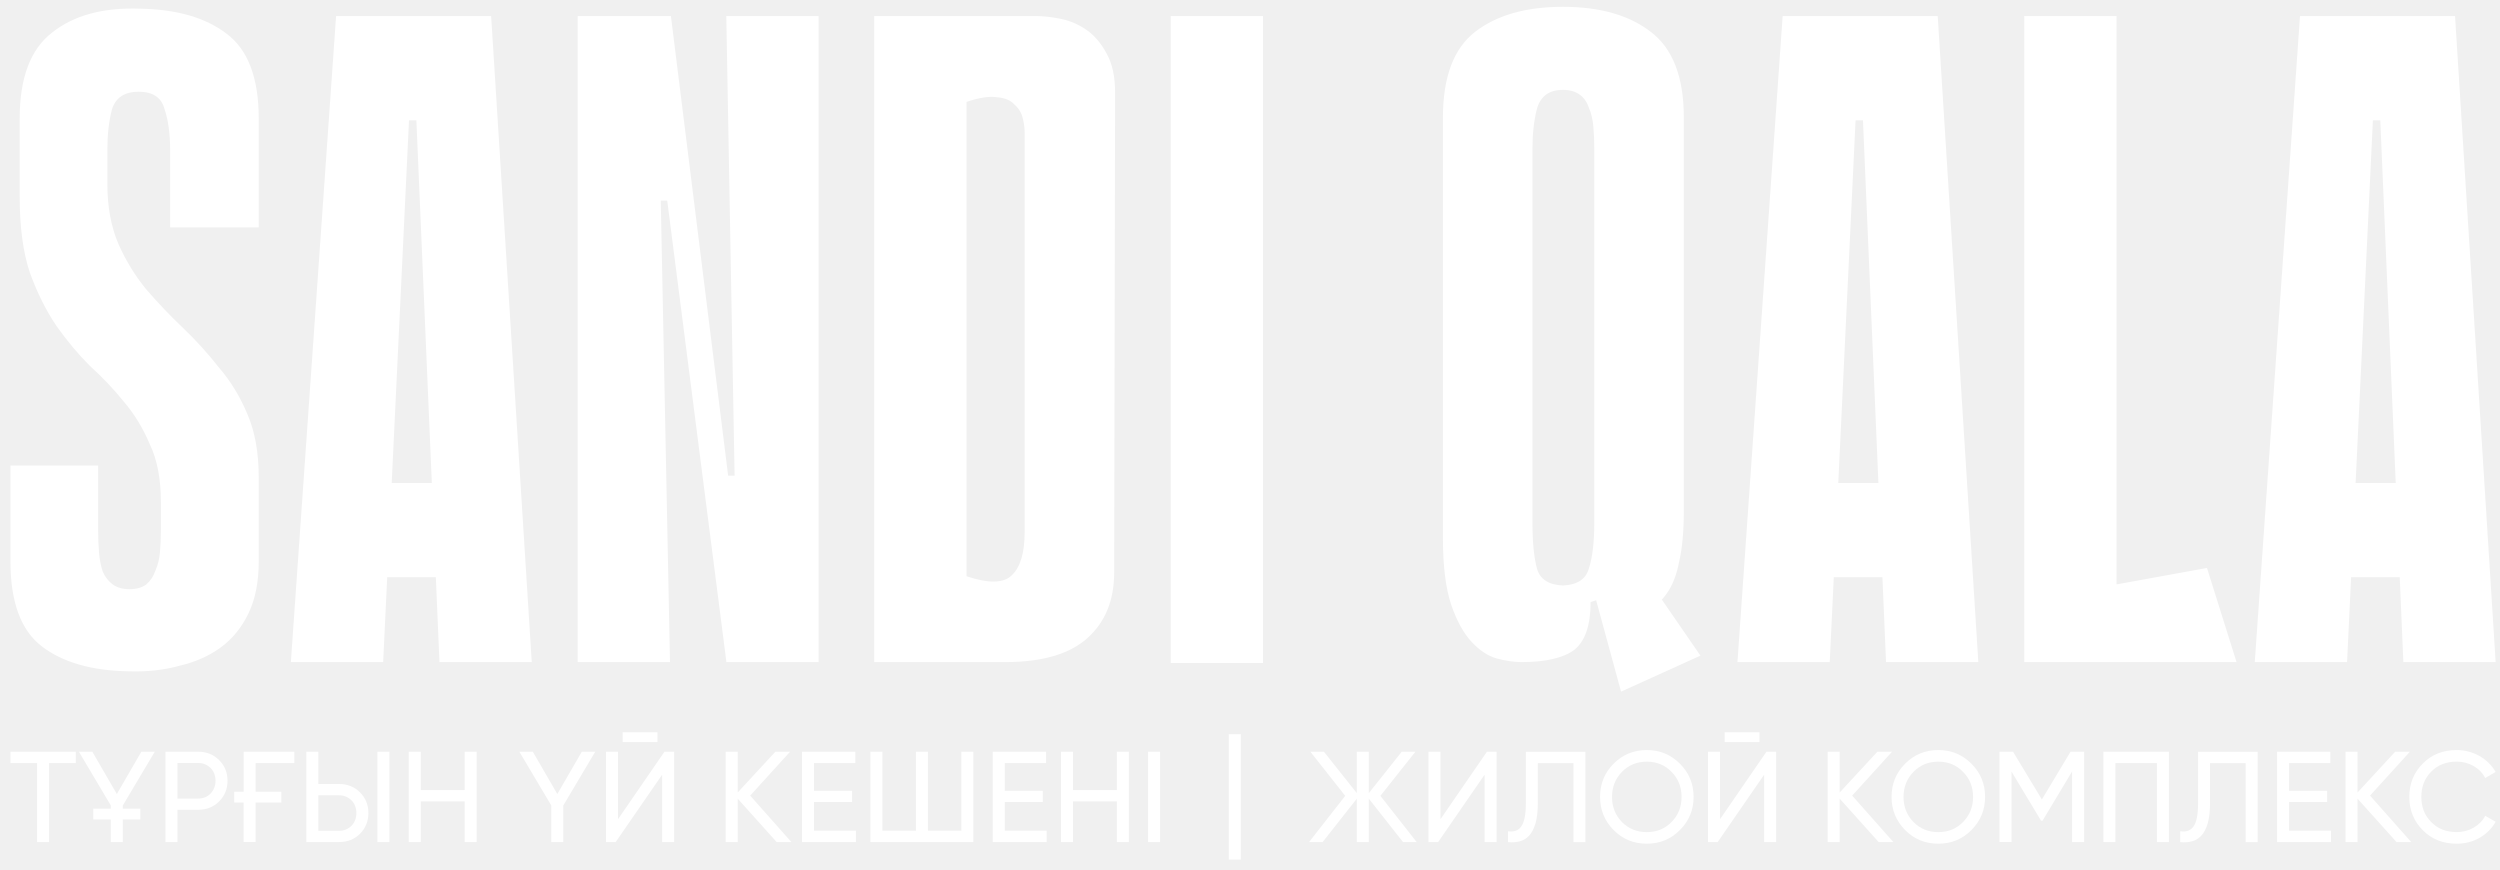
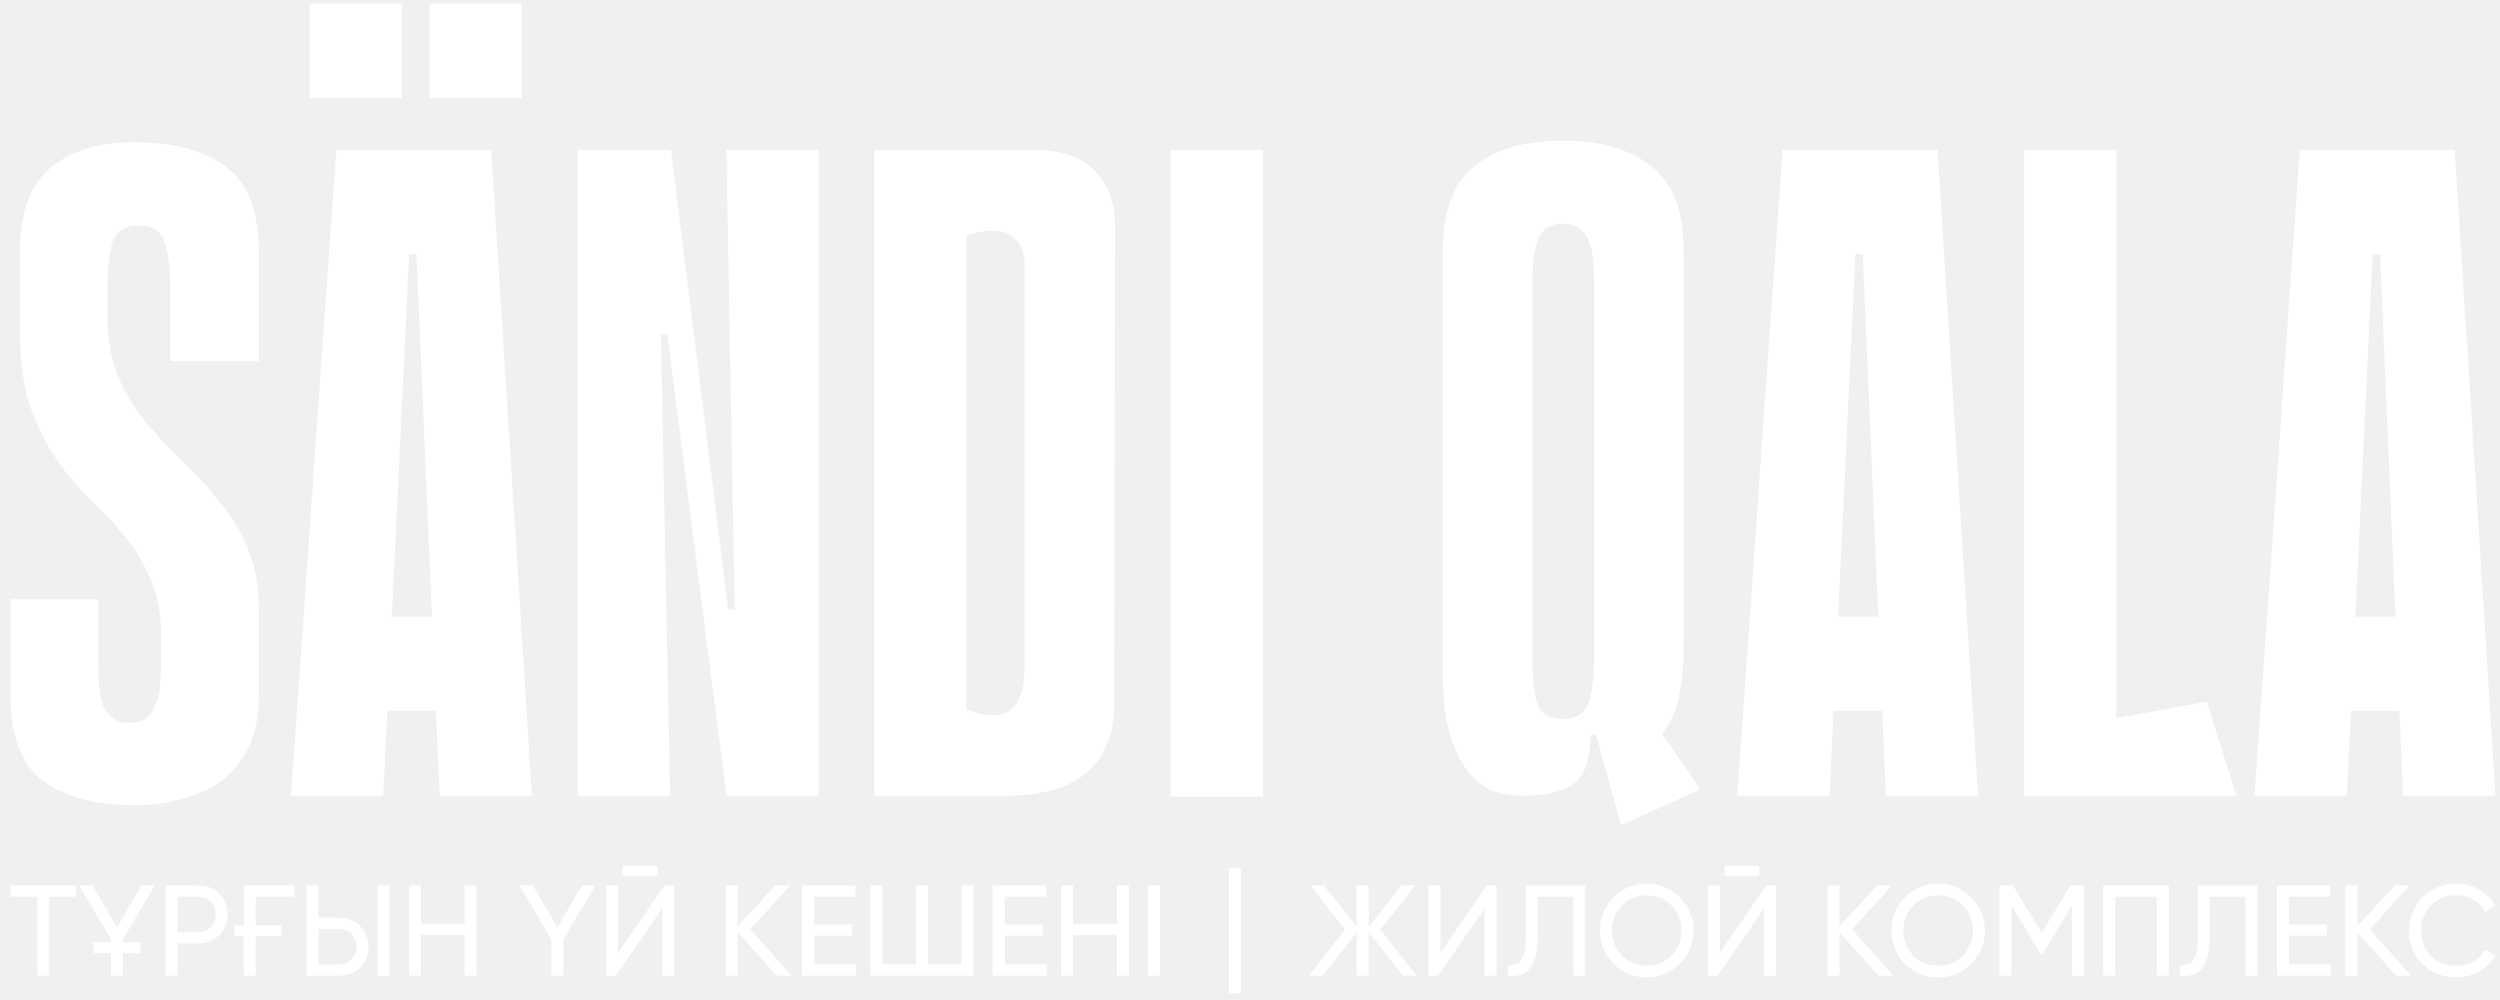
- <svg xmlns="http://www.w3.org/2000/svg" width="230" height="80" viewBox="0 0 230 80" fill="none">
-   <path d="M9.878 16.93C9.878 19.024 10.218 20.864 10.897 22.449C11.576 23.977 12.425 25.364 13.444 26.609C14.52 27.855 15.652 29.043 16.841 30.175C18.029 31.308 19.133 32.524 20.152 33.827C21.228 35.072 22.105 36.515 22.784 38.157C23.463 39.742 23.803 41.666 23.803 43.93V51.657C23.803 53.525 23.492 55.11 22.869 56.412C22.246 57.714 21.397 58.761 20.322 59.553C19.246 60.346 17.973 60.912 16.501 61.252C15.086 61.648 13.529 61.818 11.831 61.761C8.435 61.705 5.774 60.94 3.85 59.468C1.925 57.997 0.963 55.393 0.963 51.657V42.827H9.029V48.77C9.029 49.506 9.057 50.214 9.114 50.893C9.171 51.515 9.284 52.081 9.454 52.591C9.68 53.1 9.991 53.497 10.388 53.78C10.784 54.063 11.293 54.204 11.916 54.204C12.539 54.204 13.048 54.063 13.444 53.78C13.841 53.44 14.123 53.016 14.293 52.506C14.52 51.997 14.661 51.431 14.718 50.808C14.774 50.129 14.803 49.45 14.803 48.77V46.223C14.803 44.072 14.463 42.289 13.784 40.874C13.161 39.402 12.369 38.1 11.406 36.968C10.444 35.779 9.397 34.675 8.265 33.657C7.189 32.581 6.17 31.364 5.208 30.006C4.246 28.59 3.425 26.949 2.746 25.081C2.123 23.213 1.812 20.892 1.812 18.118V10.901C1.812 7.165 2.802 4.533 4.784 3.005C6.765 1.42 9.454 0.684 12.85 0.797C16.246 0.854 18.907 1.618 20.831 3.09C22.812 4.561 23.803 7.165 23.803 10.901V20.92H15.652V13.788C15.652 12.316 15.482 11.071 15.142 10.052C14.859 8.977 14.067 8.439 12.765 8.439C11.463 8.439 10.642 8.977 10.303 10.052C10.02 11.127 9.878 12.373 9.878 13.788V16.93Z" fill="white" />
-   <path d="M48.921 60.912H40.43L38.307 11.07H37.628L35.251 60.912H26.76L30.92 1.476H45.185L48.921 60.912ZM44.59 53.1H32.109V44.439H44.59V53.1Z" fill="white" />
-   <path d="M53.148 60.912V1.476H61.724L66.989 43.76H67.583L66.819 1.476H75.309V60.912H66.819V60.827L61.385 18.458H60.79L61.639 60.912H53.148Z" fill="white" />
-   <path d="M95.287 1.476C95.966 1.476 96.73 1.561 97.579 1.731C98.428 1.901 99.221 2.24 99.957 2.75C100.692 3.259 101.315 3.995 101.825 4.957C102.334 5.863 102.589 7.052 102.589 8.523L102.504 52.676C102.504 55.223 101.683 57.232 100.042 58.704C98.4 60.176 95.881 60.912 92.485 60.912H80.428V1.476H95.287ZM88.919 53.015C90.956 53.694 92.343 53.666 93.079 52.93C93.871 52.194 94.268 50.864 94.268 48.94V12.174C94.268 11.778 94.211 11.354 94.098 10.901C93.985 10.391 93.73 9.967 93.334 9.627C92.994 9.231 92.456 9.004 91.72 8.948C91.041 8.835 90.107 8.976 88.919 9.373V53.015Z" fill="white" />
-   <path d="M107.707 1.476H116.198V60.997H107.707V1.476ZM107.707 1.476H115.349V60.997H107.707V1.476Z" fill="white" />
-   <path d="M154.912 46.987C154.912 48.855 154.77 50.412 154.486 51.657C154.261 52.846 153.891 53.808 153.382 54.544C152.873 55.28 152.249 55.846 151.515 56.242C150.834 56.582 150.044 56.865 149.136 57.091L146.845 55.223L146.336 55.393C146.336 57.544 145.824 59.016 144.806 59.808C143.788 60.544 142.175 60.912 139.968 60.912C139.287 60.912 138.524 60.799 137.674 60.572C136.881 60.346 136.118 59.837 135.381 59.044C134.647 58.252 134.022 57.12 133.513 55.648C133.004 54.119 132.75 52.082 132.75 49.535V10.816C132.75 7.08 133.741 4.448 135.721 2.92C137.704 1.392 140.391 0.627 143.788 0.627C147.185 0.627 149.872 1.392 151.855 2.92C153.891 4.448 154.912 7.08 154.912 10.816V46.987ZM143.788 8.269C142.542 8.269 141.749 8.835 141.409 9.967C141.128 11.043 140.986 12.288 140.986 13.703V48.091C140.986 49.902 141.128 51.318 141.409 52.336C141.693 53.299 142.486 53.808 143.788 53.865C145.09 53.808 145.883 53.299 146.164 52.336C146.505 51.318 146.674 49.902 146.674 48.091V13.703C146.674 12.967 146.647 12.288 146.591 11.666C146.534 10.986 146.392 10.392 146.164 9.882C145.996 9.373 145.712 8.977 145.315 8.694C144.919 8.411 144.41 8.269 143.788 8.269ZM146.845 55.223L152.873 55.138L156.439 60.318L149.136 63.629L146.845 55.223Z" fill="white" />
-   <path d="M182.005 60.912H173.515L171.393 11.07H170.712L168.336 60.912H159.846L164.004 1.476H178.27L182.005 60.912ZM177.675 53.1H165.193V44.439H177.675V53.1Z" fill="white" />
-   <path d="M194.724 1.476V60.912H186.23V1.476H194.724ZM186.23 60.912V55.308L203.042 52.251L205.762 60.912H186.23Z" fill="white" />
-   <path d="M229.599 60.912H221.108L218.987 11.07H218.306L215.93 60.912H207.439L211.6 1.476H225.864L229.599 60.912ZM225.269 53.1H212.787V44.439H225.269V53.1Z" fill="white" />
-   <path d="M130.334 77.468H129.077L125.931 73.479V77.468H124.827V73.479L121.681 77.468H120.436L123.759 73.218L120.554 69.159H121.8L124.827 72.968V69.159H125.931V72.968L128.958 69.159H130.216L126.996 73.218L130.331 77.468H130.334Z" fill="white" />
-   <path d="M136.581 77.468V71.272L132.311 77.468H131.42V69.159H132.524V75.367L136.797 69.159H137.688V77.468H136.581Z" fill="white" />
-   <path d="M138.736 76.475C139.003 76.515 139.242 76.5 139.45 76.428C139.657 76.355 139.825 76.221 139.967 76.018C140.106 75.815 140.21 75.54 140.275 75.189C140.346 74.837 140.379 74.399 140.379 73.877V69.166H145.859V77.475H144.756V70.21H141.48V73.877C141.48 74.638 141.406 75.257 141.267 75.747C141.124 76.232 140.929 76.609 140.686 76.874C140.438 77.138 140.154 77.315 139.819 77.402C139.485 77.489 139.127 77.515 138.739 77.475V76.478L138.736 76.475Z" fill="white" />
-   <path d="M147.205 73.313C147.205 72.11 147.619 71.095 148.451 70.262C149.28 69.425 150.298 69.004 151.502 69.004C152.703 69.004 153.718 69.425 154.553 70.262C155.39 71.092 155.811 72.11 155.811 73.313C155.811 74.516 155.39 75.523 154.553 76.364C153.721 77.201 152.703 77.621 151.502 77.621C150.298 77.621 149.28 77.201 148.451 76.364C147.619 75.527 147.205 74.508 147.205 73.313ZM154.704 73.32C154.704 72.4 154.396 71.632 153.781 71.012C153.18 70.385 152.422 70.073 151.505 70.073C150.588 70.073 149.833 70.385 149.217 71.012C148.611 71.639 148.306 72.407 148.306 73.32C148.306 74.233 148.611 74.994 149.217 75.628C149.833 76.248 150.596 76.556 151.505 76.556C152.413 76.556 153.171 76.248 153.781 75.628C154.396 75.001 154.704 74.233 154.704 73.32Z" fill="white" />
-   <path d="M162.299 77.469V71.274L158.026 77.469H157.135V69.161H158.242V75.368L162.512 69.161H163.403V77.469H162.299ZM158.668 68.273V67.371H161.87V68.273H158.668Z" fill="white" />
-   <path d="M174.188 77.468H172.836L169.252 73.479V77.468H168.148V69.159H169.252V72.91L172.718 69.159H174.067L170.4 73.196L174.188 77.468Z" fill="white" />
-   <path d="M174.023 73.313C174.023 72.11 174.441 71.095 175.269 70.262C176.098 69.425 177.119 69.004 178.32 69.004C179.525 69.004 180.537 69.425 181.371 70.262C182.209 71.092 182.629 72.11 182.629 73.313C182.629 74.516 182.209 75.523 181.371 76.364C180.543 77.201 179.525 77.621 178.32 77.621C177.119 77.621 176.098 77.201 175.269 76.364C174.441 75.527 174.023 74.508 174.023 73.313ZM181.522 73.32C181.522 72.4 181.215 71.632 180.599 71.012C179.998 70.385 179.241 70.073 178.323 70.073C177.406 70.073 176.654 70.385 176.039 71.012C175.429 71.639 175.124 72.407 175.124 73.32C175.124 74.233 175.429 74.994 176.039 75.628C176.654 76.248 177.415 76.556 178.323 76.556C179.235 76.556 179.989 76.248 180.599 75.628C181.215 75.001 181.522 74.233 181.522 73.32Z" fill="white" />
-   <path d="M191.74 69.162V77.47H190.633V70.977L187.917 75.499H187.775L185.058 70.988V77.467H183.951V69.158H185.2L187.852 73.55L190.488 69.158H191.737L191.74 69.162Z" fill="white" />
-   <path d="M199.544 69.159V77.468H198.437V70.203H194.617V77.468H193.51V69.159H199.544Z" fill="white" />
-   <path d="M200.589 76.475C200.855 76.515 201.095 76.5 201.299 76.428C201.5 76.355 201.675 76.221 201.814 76.018C201.95 75.815 202.057 75.54 202.122 75.189C202.187 74.837 202.223 74.399 202.223 73.877V69.166H207.706V77.475H206.599V70.21H203.323V73.877C203.323 74.638 203.252 75.257 203.11 75.747C202.968 76.232 202.773 76.609 202.527 76.874C202.282 77.138 201.995 77.315 201.66 77.402C201.329 77.489 200.968 77.515 200.58 77.475V76.478L200.589 76.475Z" fill="white" />
-   <path d="M210.593 76.424H214.452V77.468H209.492V69.159H214.393V70.203H210.596V72.754H214.097V73.787H210.596V76.421L210.593 76.424Z" fill="white" />
-   <path d="M221.83 77.468H220.478L216.894 73.479V77.468H215.787V69.159H216.894V72.91L220.356 69.159H221.709L218.042 73.196L221.83 77.468Z" fill="white" />
-   <path d="M226.012 77.621C224.749 77.621 223.704 77.204 222.893 76.375C222.071 75.552 221.656 74.53 221.656 73.313C221.656 72.095 222.068 71.074 222.893 70.251C223.707 69.421 224.749 69.004 226.012 69.004C226.394 69.004 226.758 69.052 227.11 69.146C227.462 69.24 227.791 69.374 228.105 69.548C228.412 69.722 228.693 69.932 228.948 70.182C229.202 70.432 229.419 70.711 229.599 71.019L228.64 71.577C228.401 71.117 228.048 70.751 227.578 70.479C227.107 70.207 226.589 70.07 226.015 70.07C225.054 70.07 224.266 70.378 223.666 70.997C223.062 71.61 222.763 72.382 222.763 73.317C222.763 74.251 223.062 75.012 223.666 75.624C224.266 76.244 225.048 76.552 226.015 76.552C226.586 76.552 227.107 76.414 227.578 76.143C228.048 75.871 228.403 75.508 228.64 75.056L229.599 75.603C229.253 76.219 228.756 76.711 228.119 77.081C227.483 77.44 226.785 77.621 226.015 77.621H226.012Z" fill="white" />
-   <path d="M6.971 69.159V70.203H4.514V77.468H3.409V70.203H0.963V69.159H6.971Z" fill="white" />
-   <path d="M14.238 69.159L11.296 74.109V74.395H12.909V75.392H11.296V77.468H10.191V75.392H8.579V74.395H10.191V74.098L7.26 69.159H8.495L10.749 73.051L13.003 69.159H14.238Z" fill="white" />
-   <path d="M18.245 69.159C19.006 69.159 19.643 69.417 20.161 69.931C20.676 70.446 20.933 71.08 20.933 71.83C20.933 72.58 20.676 73.214 20.161 73.728C19.647 74.243 19.006 74.5 18.245 74.5H16.328V77.468H15.223V69.159H18.245ZM18.237 73.468C18.698 73.468 19.074 73.312 19.375 73.004C19.676 72.681 19.828 72.287 19.828 71.83C19.828 71.595 19.788 71.374 19.708 71.171C19.629 70.968 19.52 70.797 19.375 70.656C19.234 70.515 19.064 70.402 18.872 70.319C18.676 70.236 18.465 70.196 18.237 70.196H16.328V73.471H18.237V73.468Z" fill="white" />
-   <path d="M22.417 72.837V69.159H27.08V70.203H23.518V72.837H25.881V73.834H23.518V77.464H22.413V73.834H21.547V72.837H22.417Z" fill="white" />
-   <path d="M28.182 77.468V69.159H29.287V72.127H31.203C31.964 72.127 32.602 72.384 33.12 72.899C33.635 73.413 33.892 74.048 33.892 74.797C33.892 75.548 33.635 76.192 33.12 76.707C32.613 77.214 31.975 77.468 31.203 77.468H28.182ZM29.287 76.435H31.196C31.424 76.435 31.638 76.395 31.83 76.312C32.022 76.229 32.193 76.116 32.334 75.975C32.475 75.834 32.588 75.66 32.667 75.461C32.747 75.258 32.787 75.04 32.787 74.801C32.787 74.562 32.747 74.345 32.667 74.142C32.588 73.939 32.479 73.769 32.334 73.627C32.193 73.486 32.022 73.374 31.83 73.29C31.634 73.207 31.424 73.167 31.196 73.167H29.287V76.442V76.435ZM34.722 77.468V69.159H35.827V77.468H34.722Z" fill="white" />
-   <path d="M42.747 69.159H43.852V77.468H42.747V73.728H38.711V77.468H37.605V69.159H38.711V72.685H42.747V69.159Z" fill="white" />
-   <path d="M54.762 69.159L51.82 74.109V77.468H50.715V74.098L47.783 69.159H49.019L51.273 73.051L53.526 69.159H54.762Z" fill="white" />
-   <path d="M60.915 77.469V71.274L56.643 77.469H55.752V69.161H56.857V75.368L61.129 69.161H62.02V77.469H60.915ZM57.285 68.273V67.371H60.488V68.273H57.285Z" fill="white" />
-   <path d="M72.804 77.468H71.452L67.869 73.479V77.468H66.764V69.159H67.869V72.91L71.333 69.159H72.684L69.017 73.196L72.804 77.468Z" fill="white" />
-   <path d="M74.887 76.424H78.746V77.468H73.785V69.159H78.688V70.203H74.89V72.754H78.39V73.787H74.89V76.421L74.887 76.424Z" fill="white" />
-   <path d="M88.441 69.159H89.546V77.468H80.074V69.159H81.18V76.424H84.267V69.159H85.372V76.424H88.444V69.159H88.441Z" fill="white" />
-   <path d="M92.435 76.424H96.294V77.468H91.334V69.159H96.236V70.203H92.439V72.754H95.939V73.787H92.439V76.421L92.435 76.424Z" fill="white" />
-   <path d="M102.751 69.159H103.856V77.468H102.751V73.728H98.715V77.468H97.609V69.159H98.715V72.685H102.751V69.159Z" fill="white" />
-   <path d="M105.621 69.159H106.726V77.468H105.621V69.159Z" fill="white" />
-   <path d="M114.154 67.545H113.049V79.082H114.154V67.545Z" fill="white" />
+ <svg xmlns="http://www.w3.org/2000/svg" width="230" height="92" viewBox="0 0 230 92" fill="none">
+   <path d="M9.894 29.236C9.894 31.33 10.234 33.169 10.913 34.754C11.592 36.282 12.441 37.669 13.46 38.914C14.535 40.159 15.667 41.347 16.855 42.479C18.044 43.611 19.148 44.828 20.166 46.13C21.242 47.375 22.119 48.818 22.798 50.459C23.477 52.044 23.817 53.968 23.817 56.232V63.957C23.817 65.825 23.505 67.409 22.883 68.711C22.26 70.013 21.411 71.06 20.336 71.852C19.261 72.645 17.987 73.211 16.516 73.55C15.101 73.946 13.545 74.116 11.847 74.06C8.451 74.003 5.791 73.239 3.867 71.767C1.942 70.296 0.98 67.693 0.98 63.957V55.128H9.045V61.071C9.045 61.807 9.074 62.514 9.13 63.193C9.187 63.816 9.3 64.382 9.47 64.891C9.696 65.4 10.007 65.797 10.404 66.079C10.8 66.363 11.309 66.504 11.931 66.504C12.554 66.504 13.063 66.363 13.46 66.079C13.856 65.74 14.139 65.316 14.309 64.806C14.535 64.297 14.676 63.731 14.733 63.108C14.79 62.429 14.818 61.75 14.818 61.071V58.524C14.818 56.373 14.478 54.591 13.799 53.176C13.177 51.704 12.384 50.403 11.422 49.271C10.46 48.082 9.413 46.978 8.281 45.96C7.206 44.885 6.187 43.668 5.225 42.309C4.263 40.895 3.442 39.253 2.763 37.386C2.141 35.518 1.829 33.198 1.829 30.424V23.209C1.829 19.473 2.82 16.841 4.801 15.314C6.781 13.729 9.47 12.993 12.865 13.106C16.261 13.163 18.921 13.927 20.845 15.398C22.826 16.87 23.817 19.473 23.817 23.209V33.226H15.667V26.095C15.667 24.623 15.497 23.378 15.158 22.36C14.875 21.284 14.082 20.747 12.781 20.747C11.479 20.747 10.658 21.284 10.319 22.36C10.036 23.435 9.894 24.68 9.894 26.095V29.236Z" fill="white" />
+   <path d="M48.931 73.211H40.441L38.319 23.378H37.64L35.263 73.211H26.773L30.933 13.785H45.195L48.931 73.211ZM44.601 65.4H32.122V56.741H44.601V65.4Z" fill="white" />
+   <path d="M53.158 73.211V13.785H61.733L66.996 56.062H67.59L66.826 13.785H75.315V73.211H66.826V73.126L61.393 30.764H60.799L61.648 73.211H53.158Z" fill="white" />
+   <path d="M95.288 13.785C95.967 13.785 96.731 13.87 97.58 14.04C98.429 14.21 99.221 14.549 99.957 15.059C100.693 15.568 101.315 16.304 101.825 17.266C102.334 18.171 102.589 19.36 102.589 20.831L102.504 64.976C102.504 67.523 101.683 69.532 100.042 71.003C98.401 72.475 95.882 73.211 92.487 73.211H80.432V13.785H95.288ZM88.921 65.315C90.958 65.995 92.345 65.966 93.081 65.231C93.873 64.495 94.269 63.165 94.269 61.241V24.482C94.269 24.086 94.213 23.661 94.099 23.208C93.986 22.699 93.732 22.275 93.335 21.935C92.996 21.539 92.458 21.312 91.722 21.256C91.043 21.143 90.109 21.284 88.921 21.68V65.315Z" fill="white" />
+   <path d="M107.707 13.785H116.196V73.296H107.707V13.785ZM107.707 13.785H115.347V73.296H107.707V13.785Z" fill="white" />
+   <path d="M154.901 59.288C154.901 61.156 154.759 62.712 154.474 63.957C154.25 65.146 153.88 66.108 153.371 66.844C152.862 67.579 152.241 68.145 151.504 68.541C150.823 68.881 150.033 69.164 149.128 69.39L146.835 67.523L146.326 67.692C146.326 69.843 145.817 71.315 144.796 72.107C143.778 72.843 142.166 73.211 139.959 73.211C139.278 73.211 138.515 73.097 137.666 72.871C136.873 72.645 136.109 72.135 135.376 71.343C134.639 70.55 134.014 69.419 133.506 67.947C132.997 66.419 132.742 64.382 132.742 61.835V23.123C132.742 19.388 133.733 16.756 135.713 15.229C137.695 13.7 140.382 12.936 143.778 12.936C147.175 12.936 149.862 13.7 151.844 15.229C153.88 16.756 154.901 19.388 154.901 23.123V59.288ZM143.778 20.577C142.533 20.577 141.74 21.143 141.403 22.275C141.119 23.35 140.976 24.595 140.976 26.01V60.392C140.976 62.203 141.119 63.618 141.403 64.636C141.684 65.599 142.477 66.108 143.778 66.164C145.08 66.108 145.873 65.599 146.154 64.636C146.495 63.618 146.666 62.203 146.666 60.392V26.01C146.666 25.274 146.637 24.595 146.58 23.972C146.524 23.293 146.382 22.699 146.154 22.19C145.986 21.68 145.702 21.284 145.308 21.001C144.912 20.718 144.4 20.577 143.778 20.577ZM146.835 67.523L152.862 67.438L156.427 72.616L149.128 75.927L146.835 67.523Z" fill="white" />
+   <path d="M181.987 73.211H173.499L171.377 23.378H170.697L168.321 73.211H159.832L163.992 13.785H178.253L181.987 73.211ZM177.659 65.4H165.179V56.741H177.659V65.4Z" fill="white" />
+   <path d="M194.706 13.785V73.211H186.217V13.785H194.706ZM186.217 73.211V67.608L203.026 64.552L205.742 73.211H186.217Z" fill="white" />
+   <path d="M229.578 73.211H221.087L218.965 23.378H218.285L215.909 73.211H207.42L211.58 13.785H225.841L229.578 73.211ZM225.247 65.4H212.769V56.741H225.247V65.4Z" fill="white" />
+   <path d="M130.329 89.764H129.071L125.926 85.775V89.764H124.822V85.775L121.677 89.764H120.432L123.754 85.514L120.55 81.457H121.799L124.822 85.264V81.457H125.926V85.264L128.953 81.457H130.21L126.991 85.514L130.326 89.764H130.329Z" fill="white" />
+   <path d="M136.579 89.764V83.569L132.307 89.764H131.416V81.457H132.52V87.663L136.792 81.457H137.683V89.764H136.579Z" fill="white" />
+   <path d="M138.729 88.771C138.998 88.811 139.237 88.796 139.442 88.724C139.649 88.652 139.82 88.517 139.959 88.315C140.098 88.112 140.202 87.837 140.267 87.485C140.338 87.134 140.371 86.695 140.371 86.174V81.464H145.85V89.771H144.747V82.507H141.471V86.174C141.471 86.934 141.397 87.554 141.258 88.043C141.116 88.528 140.921 88.905 140.678 89.17C140.433 89.434 140.146 89.612 139.811 89.699C139.48 89.786 139.119 89.811 138.731 89.771V88.775L138.729 88.771Z" fill="white" />
+   <path d="M147.197 85.61C147.197 84.407 147.614 83.393 148.443 82.56C149.271 81.723 150.289 81.302 151.493 81.302C152.695 81.302 153.71 81.723 154.544 82.56C155.381 83.389 155.801 84.407 155.801 85.61C155.801 86.813 155.381 87.82 154.544 88.66C153.713 89.497 152.695 89.918 151.493 89.918C150.289 89.918 149.271 89.497 148.443 88.66C147.614 87.823 147.197 86.805 147.197 85.61ZM154.695 85.617C154.695 84.697 154.387 83.929 153.772 83.309C153.171 82.683 152.414 82.371 151.496 82.371C150.579 82.371 149.828 82.683 149.212 83.309C148.603 83.936 148.298 84.704 148.298 85.617C148.298 86.53 148.603 87.291 149.212 87.925C149.828 88.544 150.588 88.852 151.496 88.852C152.405 88.852 153.162 88.544 153.772 87.925C154.387 87.298 154.695 86.53 154.695 85.617Z" fill="white" />
+   <path d="M162.288 89.765V83.57L158.019 89.765H157.125V81.458H158.232V87.664L162.501 81.458H163.395V89.765H162.288ZM158.658 80.571V79.668H161.862V80.571H158.658Z" fill="white" />
+   <path d="M174.176 89.764H172.823L169.24 85.775V89.764H168.137V81.457H169.24V85.206L172.705 81.457H174.054L170.388 85.493L174.176 89.764Z" fill="white" />
+   <path d="M174.008 85.61C174.008 84.407 174.425 83.393 175.253 82.56C176.085 81.723 177.103 81.302 178.304 81.302C179.508 81.302 180.523 81.723 181.354 82.56C182.192 83.389 182.612 84.407 182.612 85.61C182.612 86.813 182.192 87.82 181.354 88.66C180.526 89.497 179.508 89.918 178.304 89.918C177.103 89.918 176.085 89.497 175.253 88.66C174.425 87.823 174.008 86.805 174.008 85.61ZM181.508 85.617C181.508 84.697 181.201 83.929 180.582 83.309C179.982 82.683 179.224 82.371 178.307 82.371C177.393 82.371 176.638 82.683 176.023 83.309C175.413 83.936 175.109 84.704 175.109 85.617C175.109 86.53 175.413 87.291 176.023 87.925C176.638 88.544 177.399 88.852 178.307 88.852C179.218 88.852 179.976 88.544 180.582 87.925C181.201 87.298 181.508 86.53 181.508 85.617Z" fill="white" />
+   <path d="M191.724 81.459V89.766H190.62V83.274L187.901 87.795H187.759L185.043 83.285V89.762H183.939V81.455H185.185L187.836 85.846L190.475 81.455H191.721L191.724 81.459Z" fill="white" />
+   <path d="M199.527 81.457V89.764H198.423V82.5H194.601V89.764H193.494V81.457H199.527Z" fill="white" />
+   <path d="M200.57 88.771C200.84 88.811 201.076 88.796 201.28 88.724C201.485 88.652 201.656 88.517 201.795 88.315C201.931 88.112 202.038 87.837 202.103 87.485C202.168 87.134 202.204 86.695 202.204 86.174V81.464H207.686V89.771H206.58V82.507H203.304V86.174C203.304 86.934 203.233 87.554 203.091 88.043C202.949 88.528 202.754 88.905 202.508 89.17C202.263 89.434 201.976 89.612 201.641 89.699C201.31 89.786 200.952 89.811 200.564 89.771V88.775L200.57 88.771Z" fill="white" />
+   <path d="M210.575 88.721H214.434V89.764H209.475V81.457H214.374V82.5H210.578V85.051H214.078V86.083H210.578V88.717L210.575 88.721Z" fill="white" />
+   <path d="M221.808 89.764H220.456L216.873 85.775V89.764H215.77V81.457H216.873V85.206L220.338 81.457H221.687L218.021 85.493L221.808 89.764Z" fill="white" />
+   <path d="M225.991 89.918C224.728 89.918 223.683 89.501 222.872 88.671C222.05 87.849 221.639 86.827 221.639 85.61C221.639 84.393 222.047 83.371 222.872 82.549C223.689 81.719 224.728 81.302 225.991 81.302C226.373 81.302 226.74 81.35 227.089 81.444C227.441 81.538 227.772 81.672 228.083 81.846C228.391 82.02 228.672 82.23 228.926 82.48C229.181 82.73 229.397 83.009 229.58 83.317L228.618 83.874C228.379 83.414 228.027 83.049 227.556 82.777C227.086 82.505 226.568 82.368 225.997 82.368C225.032 82.368 224.245 82.675 223.645 83.295C223.044 83.907 222.742 84.679 222.742 85.613C222.742 86.548 223.044 87.309 223.645 87.921C224.245 88.541 225.029 88.849 225.997 88.849C226.565 88.849 227.086 88.711 227.556 88.439C228.027 88.168 228.382 87.805 228.618 87.353L229.58 87.9C229.231 88.515 228.734 89.008 228.098 89.377C227.462 89.736 226.763 89.918 225.997 89.918H225.991Z" fill="white" />
+   <path d="M6.987 81.457V82.5H4.531V89.764H3.426V82.5H0.98V81.457H6.987Z" fill="white" />
+   <path d="M14.253 81.457L11.311 86.406V86.692H12.923V87.688H11.311V89.764H10.206V87.688H8.594V86.692H10.206V86.395L7.275 81.457H8.511L10.764 85.348L13.018 81.457H14.253Z" fill="white" />
+   <path d="M18.26 81.457C19.02 81.457 19.658 81.714 20.176 82.228C20.69 82.743 20.948 83.377 20.948 84.127C20.948 84.877 20.69 85.511 20.176 86.025C19.662 86.54 19.02 86.797 18.26 86.797H16.343V89.764H15.238V81.457H18.26ZM18.252 85.764C18.712 85.764 19.089 85.609 19.39 85.3C19.691 84.978 19.843 84.583 19.843 84.127C19.843 83.891 19.803 83.671 19.723 83.468C19.644 83.265 19.535 83.094 19.39 82.953C19.249 82.812 19.078 82.699 18.887 82.616C18.691 82.533 18.48 82.493 18.252 82.493H16.343V85.768H18.252V85.764Z" fill="white" />
+   <path d="M22.428 85.134V81.457H27.091V82.5H23.529V85.134H25.891V86.13H23.529V89.76H22.425V86.13H21.559V85.134H22.428Z" fill="white" />
+   <path d="M28.193 89.764V81.457H29.298V84.424H31.215C31.975 84.424 32.613 84.681 33.131 85.195C33.645 85.71 33.903 86.344 33.903 87.094C33.903 87.844 33.645 88.489 33.131 89.003C32.624 89.51 31.986 89.764 31.215 89.764H28.193ZM29.298 88.731H31.207C31.436 88.731 31.649 88.692 31.841 88.608C32.033 88.525 32.204 88.412 32.345 88.271C32.486 88.13 32.598 87.956 32.678 87.757C32.758 87.554 32.798 87.336 32.798 87.097C32.798 86.858 32.758 86.641 32.678 86.438C32.598 86.235 32.49 86.065 32.345 85.924C32.204 85.782 32.033 85.67 31.841 85.587C31.646 85.504 31.436 85.463 31.207 85.463H29.298V88.739V88.731ZM34.732 89.764V81.457H35.837V89.764H34.732Z" fill="white" />
+   <path d="M42.756 81.457H43.861V89.764H42.756V86.025H38.72V89.764H37.615V81.457H38.72V84.982H42.756V81.457Z" fill="white" />
+   <path d="M54.771 81.457L51.829 86.406V89.764H50.724V86.395L47.793 81.457H49.029L51.282 85.348L53.535 81.457H54.771Z" fill="white" />
+   <path d="M60.922 89.765V83.57L56.651 89.765H55.76V81.458H56.865V87.664L61.136 81.458H62.027V89.765H60.922ZM57.292 80.571V79.668H60.495V80.571H57.292Z" fill="white" />
+   <path d="M72.811 89.764H71.459L67.877 85.775V89.764H66.772V81.457H67.877V85.206L71.34 81.457H72.691L69.025 85.493L72.811 89.764Z" fill="white" />
+   <path d="M74.89 88.721H78.749V89.764H73.789V81.457H78.691V82.5H74.894V85.051H78.394V86.083H74.894V88.717L74.89 88.721Z" fill="white" />
+   <path d="M88.443 81.457H89.548V89.764H80.078V81.457H81.183V88.721H84.27V81.457H85.375V88.721H88.447V81.457H88.443Z" fill="white" />
+   <path d="M92.435 88.721H96.293V89.764H91.334V81.457H96.236V82.5H92.439V85.051H95.938V86.083H92.439V88.717L92.435 88.721Z" fill="white" />
+   <path d="M102.75 81.457H103.855V89.764H102.75V86.025H98.715V89.764H97.609V81.457H98.715V84.982H102.75V81.457Z" fill="white" />
+   <path d="M105.621 81.457H106.726V89.764H105.621V81.457Z" fill="white" />
+   <path d="M114.152 79.842H113.047V91.377H114.152V79.842Z" fill="white" />
+   <path d="M28.49 0.332H36.968V9.03H28.49V0.332Z" fill="white" />
+   <path d="M39.514 0.332H47.992V9.03H39.514V0.332Z" fill="white" />
</svg>
